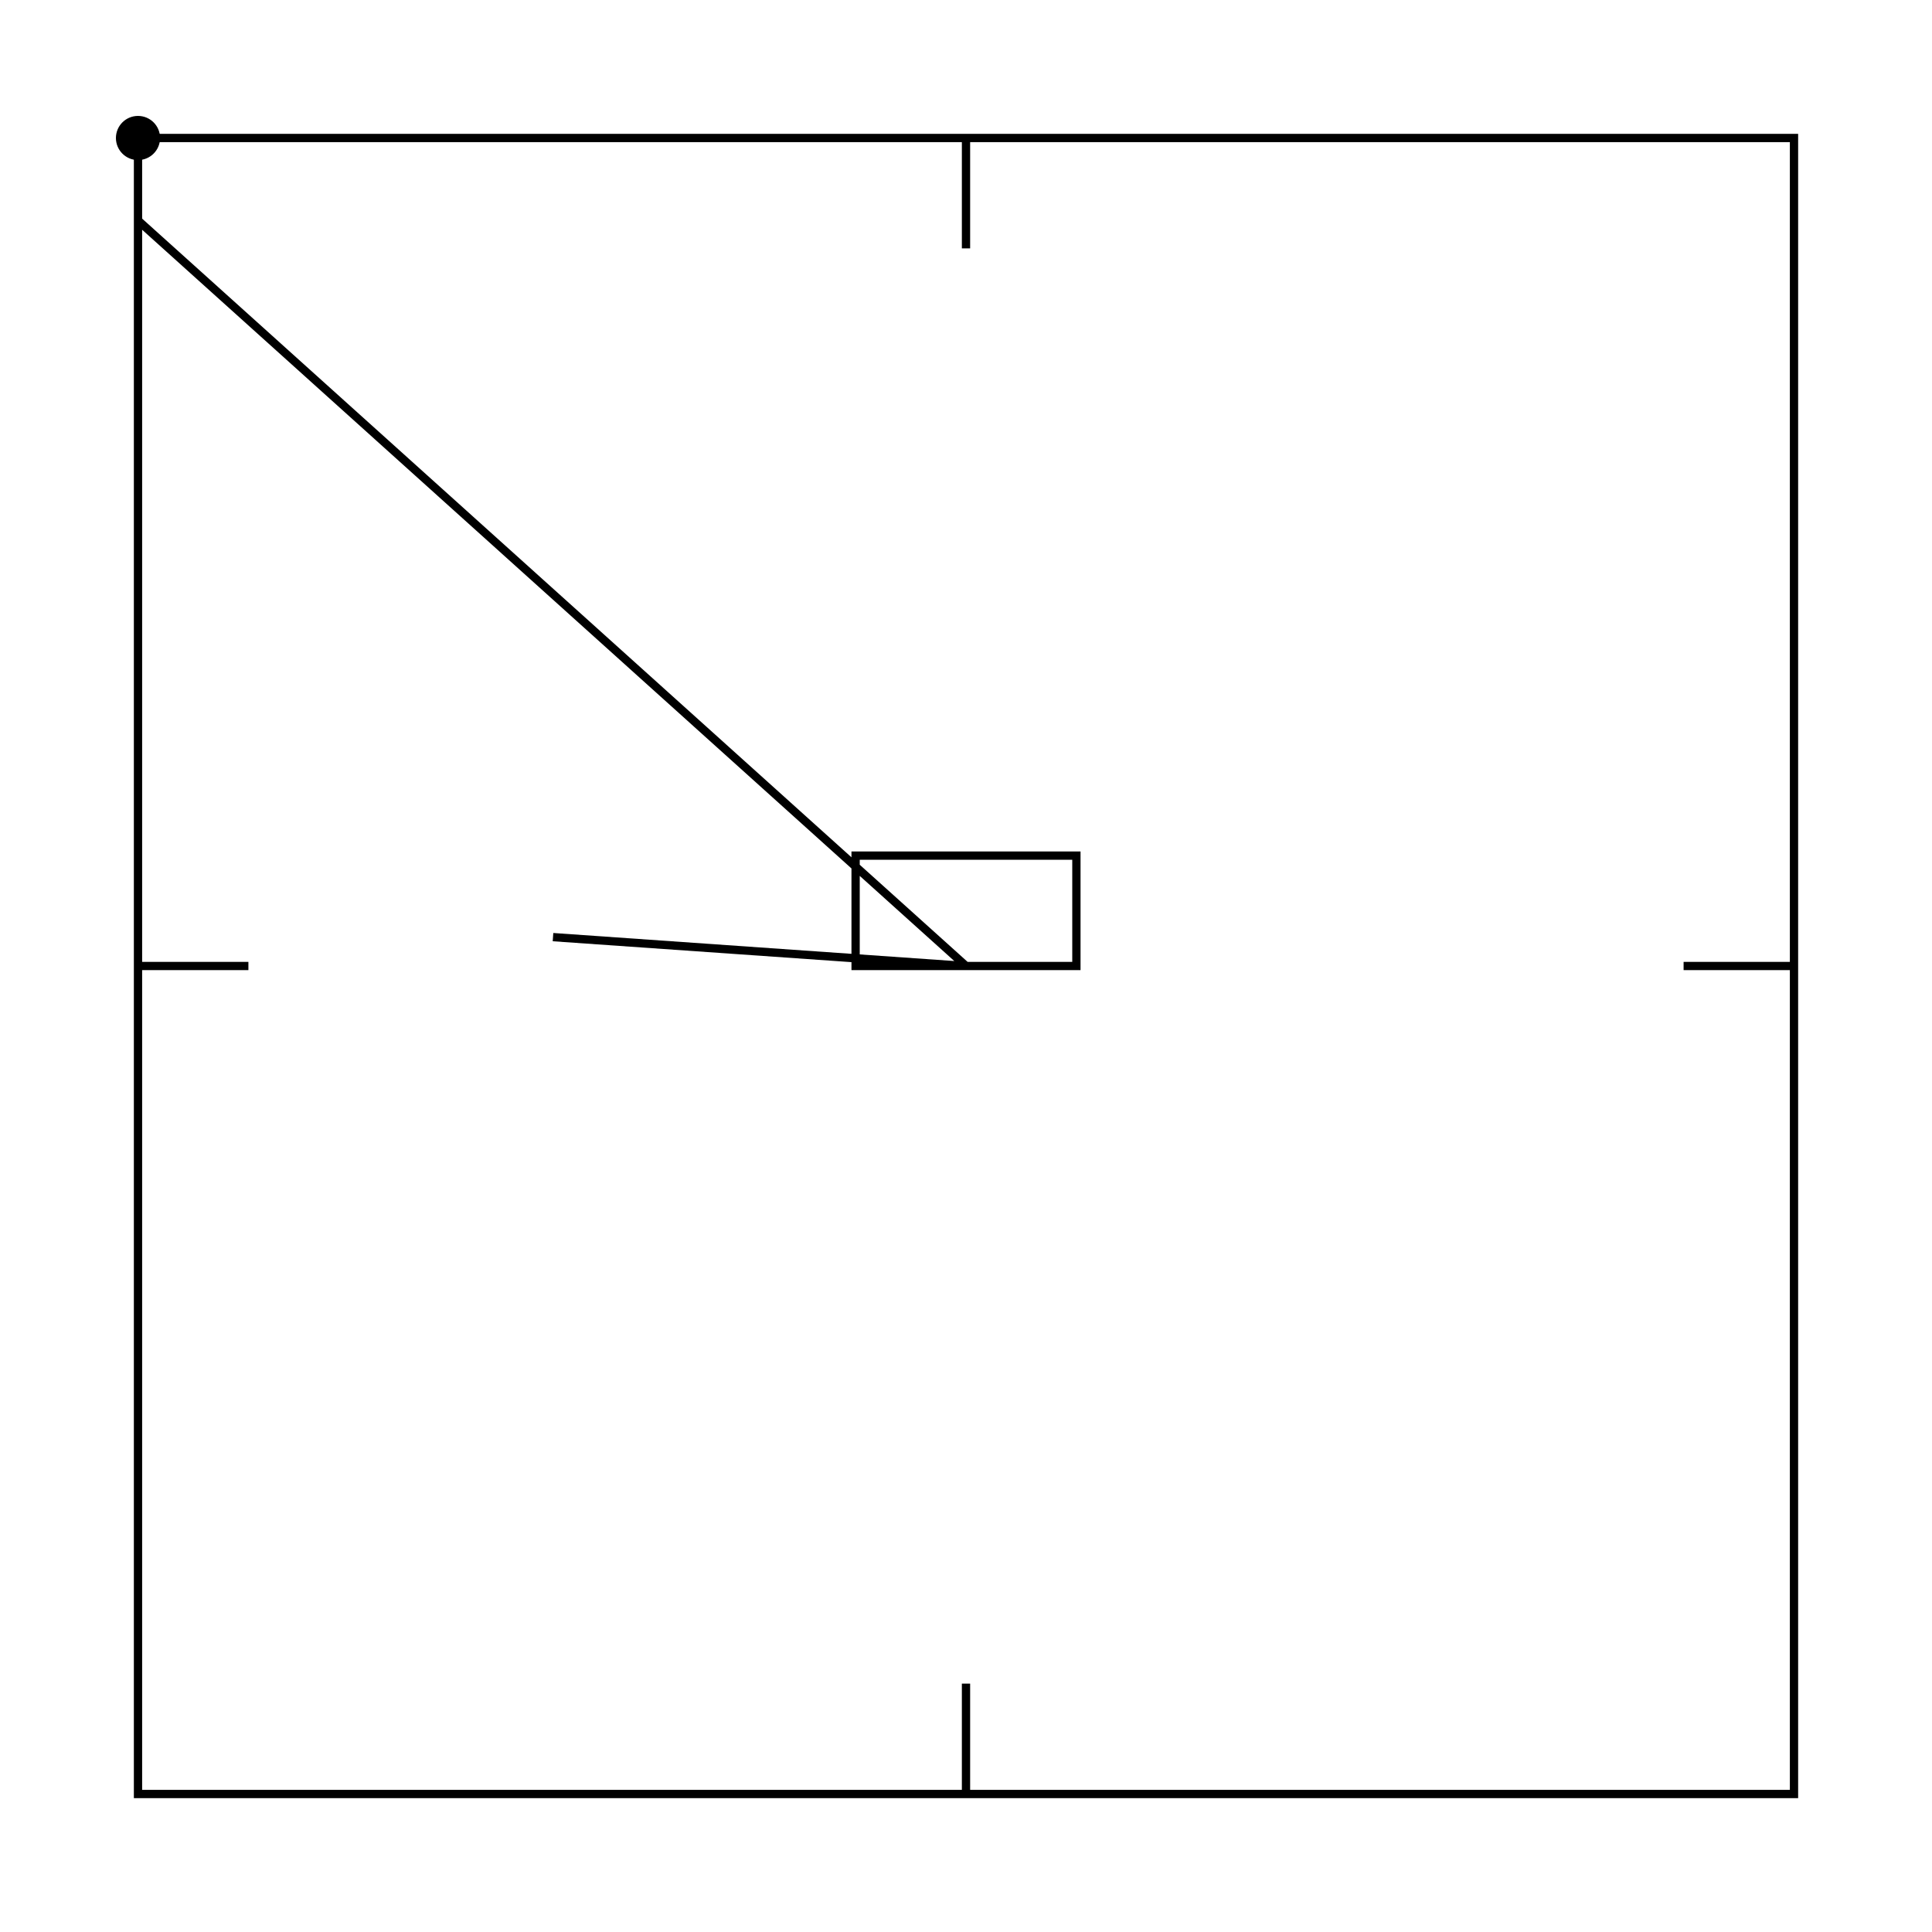
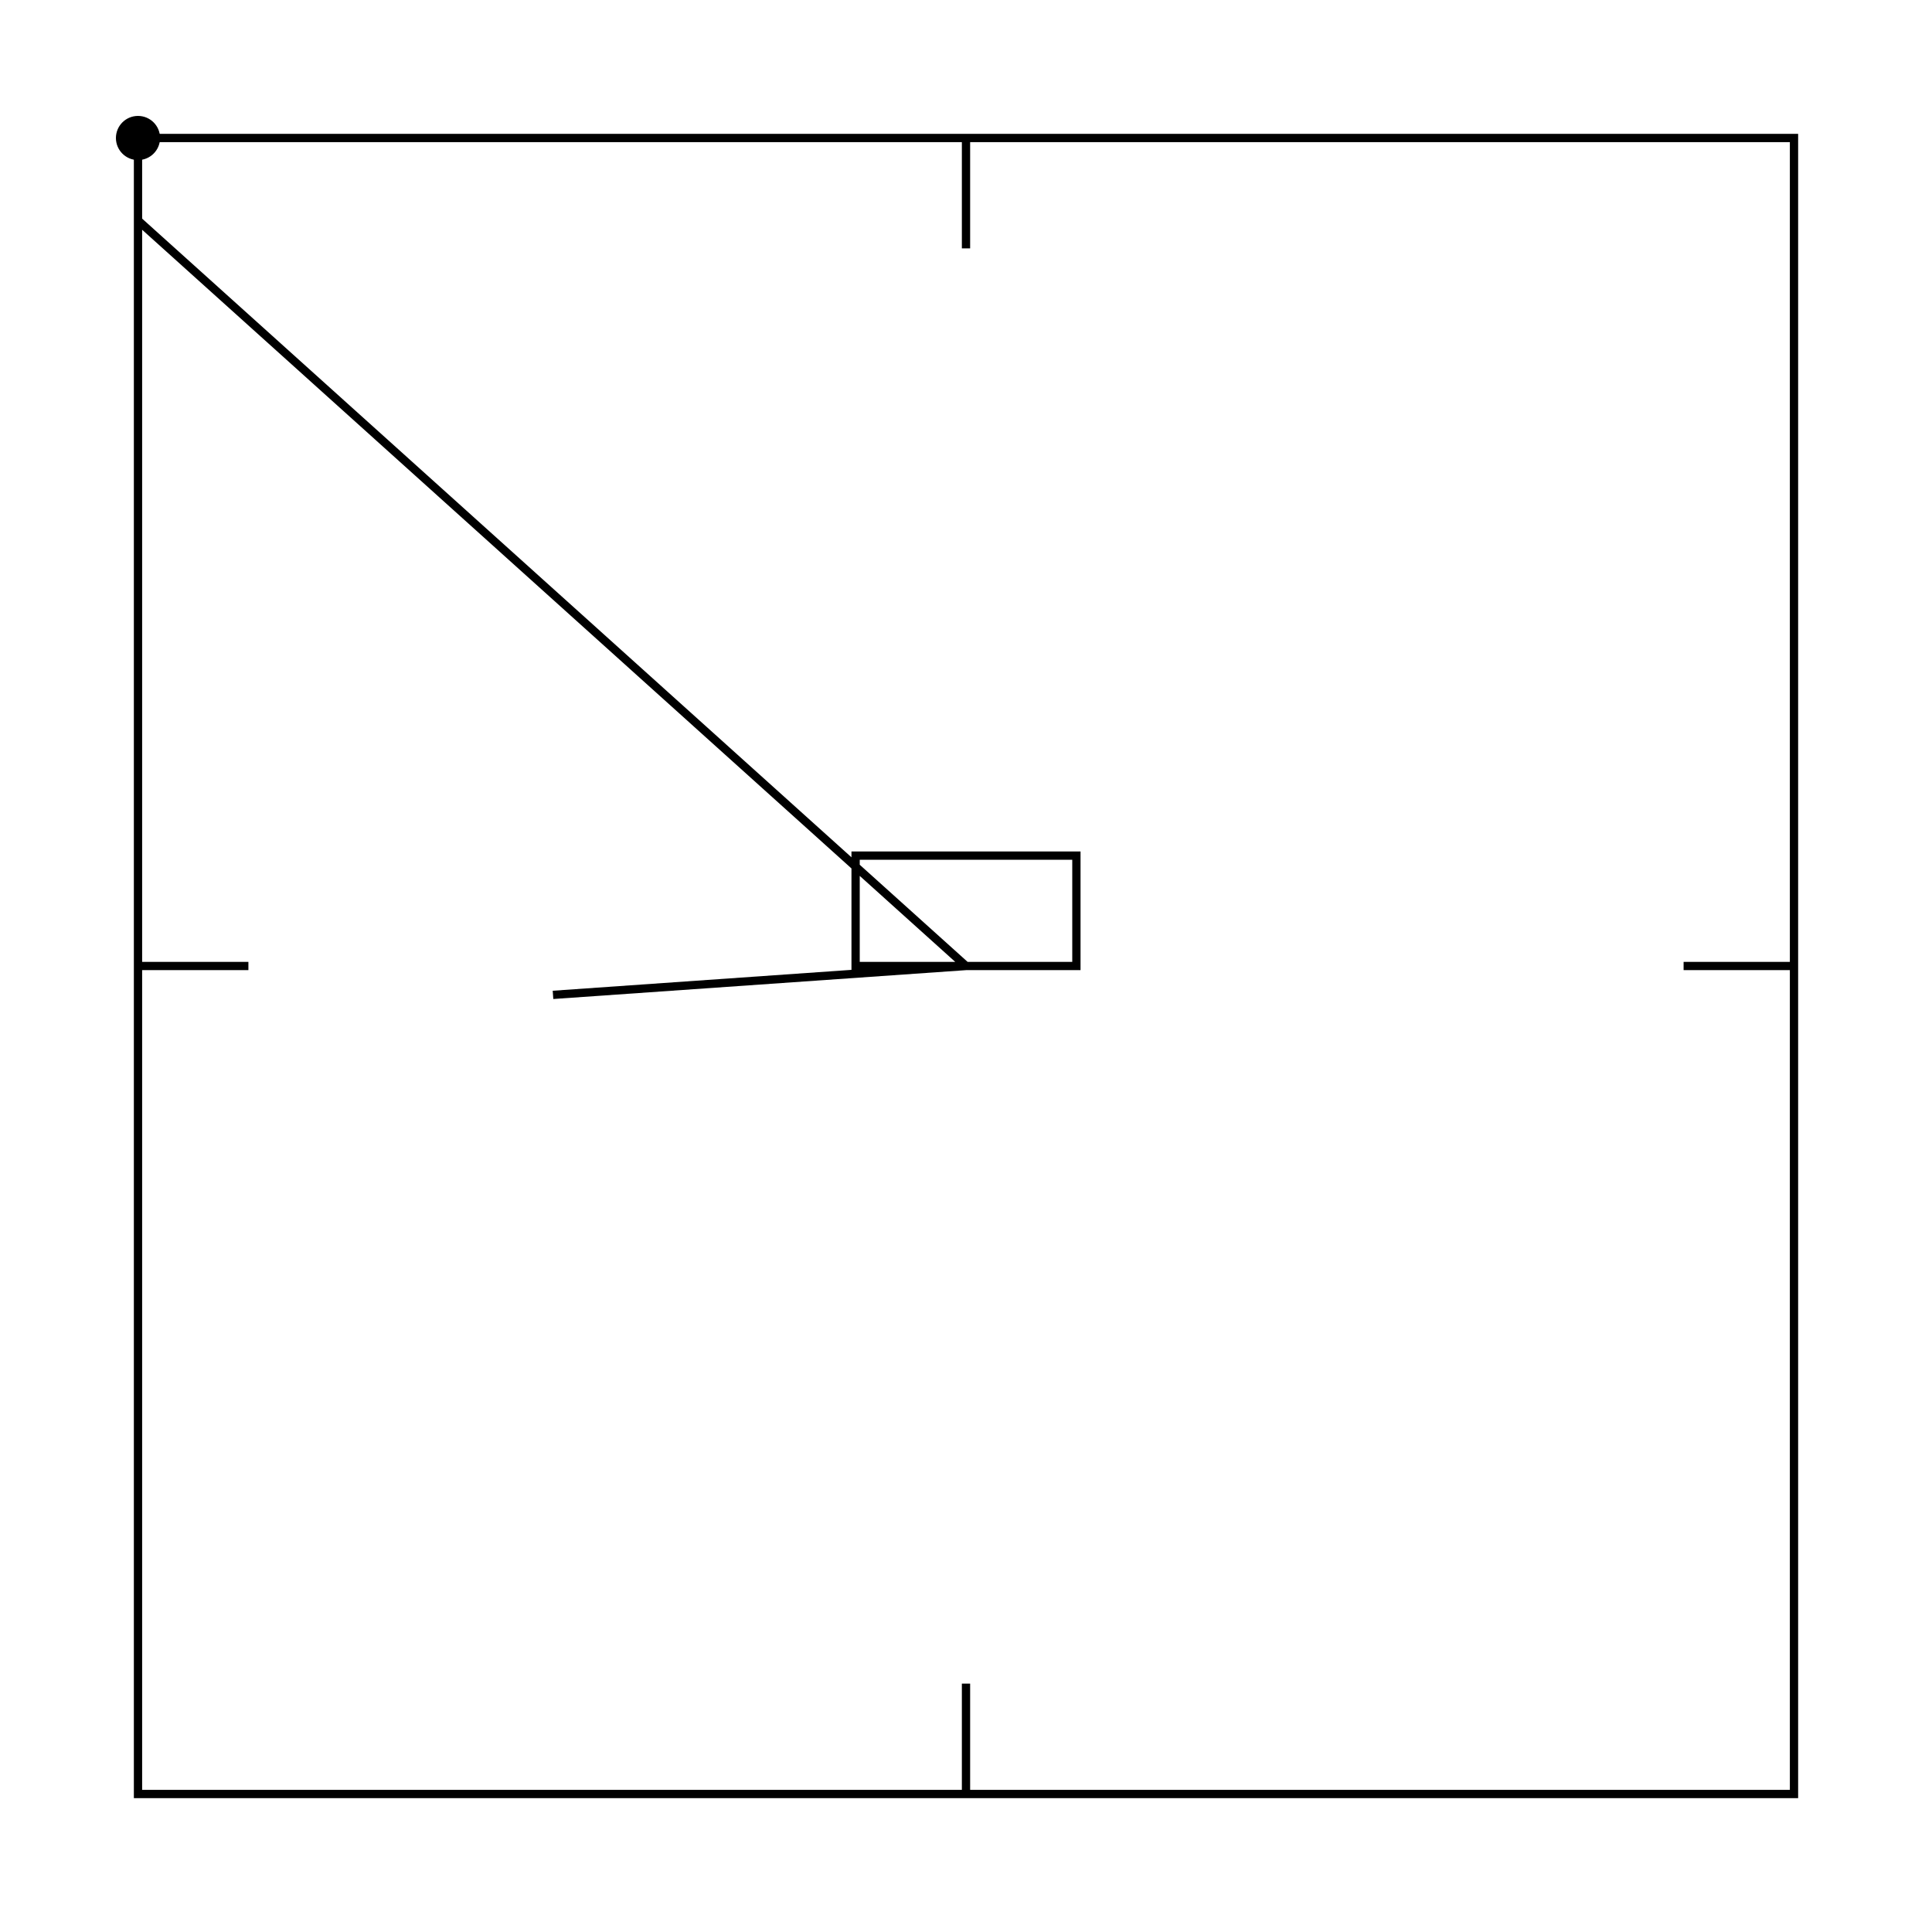
<svg xmlns="http://www.w3.org/2000/svg" width="100%" height="100%" viewBox="0 0 700 700">
  <g transform="translate(50.0 50.0)">
-     <path id="p1" stroke="black" stroke-width="3" fill="transparent" d="M0 0h300v40v-40h300v300h-40h40v300h-300v-40v40h-300v-300h40h-40v-300h600v600h-600v-570.121l300 270.121h-40v-40h80v40h-40l-149.635 -10.463">
-       <animate attributeName="d" attributeType="XML" dur="10s" repeatCount="0" values="M0 0h300v40v-40h300v300h-40h40v300h-300v-40v40h-300v-300h40h-40v-300h600v600h-600v-570.121l300 270.121h-40v-40h80v40h-40l-149.635 -10.463;M0 0h300;M0 0h300v40;M0 0h300v40v-40;M0 0h300v40v-40h300;M0 0h300v40v-40h300v300;M0 0h300v40v-40h300v300h-40;M0 0h300v40v-40h300v300h-40h40;M0 0h300v40v-40h300v300h-40h40v300;M0 0h300v40v-40h300v300h-40h40v300h-300;M0 0h300v40v-40h300v300h-40h40v300h-300v-40;M0 0h300v40v-40h300v300h-40h40v300h-300v-40v40;M0 0h300v40v-40h300v300h-40h40v300h-300v-40v40h-300;M0 0h300v40v-40h300v300h-40h40v300h-300v-40v40h-300v-300;M0 0h300v40v-40h300v300h-40h40v300h-300v-40v40h-300v-300h40;M0 0h300v40v-40h300v300h-40h40v300h-300v-40v40h-300v-300h40h-40;M0 0h300v40v-40h300v300h-40h40v300h-300v-40v40h-300v-300h40h-40v-300;M0 0h300v40v-40h300v300h-40h40v300h-300v-40v40h-300v-300h40h-40v-300h600;M0 0h300v40v-40h300v300h-40h40v300h-300v-40v40h-300v-300h40h-40v-300h600v600;M0 0h300v40v-40h300v300h-40h40v300h-300v-40v40h-300v-300h40h-40v-300h600v600h-600;M0 0h300v40v-40h300v300h-40h40v300h-300v-40v40h-300v-300h40h-40v-300h600v600h-600v-570.121;M0 0h300v40v-40h300v300h-40h40v300h-300v-40v40h-300v-300h40h-40v-300h600v600h-600v-570.121l300 270.121;M0 0h300v40v-40h300v300h-40h40v300h-300v-40v40h-300v-300h40h-40v-300h600v600h-600v-570.121l300 270.121h-40;M0 0h300v40v-40h300v300h-40h40v300h-300v-40v40h-300v-300h40h-40v-300h600v600h-600v-570.121l300 270.121h-40v-40;M0 0h300v40v-40h300v300h-40h40v300h-300v-40v40h-300v-300h40h-40v-300h600v600h-600v-570.121l300 270.121h-40v-40h80;M0 0h300v40v-40h300v300h-40h40v300h-300v-40v40h-300v-300h40h-40v-300h600v600h-600v-570.121l300 270.121h-40v-40h80v40;M0 0h300v40v-40h300v300h-40h40v300h-300v-40v40h-300v-300h40h-40v-300h600v600h-600v-570.121l300 270.121h-40v-40h80v40h-40;M0 0h300v40v-40h300v300h-40h40v300h-300v-40v40h-300v-300h40h-40v-300h600v600h-600v-570.121l300 270.121h-40v-40h80v40h-40l-149.635 -10.463" />
+     <path id="p1" stroke="black" stroke-width="3" fill="transparent" d="M0 0h300v40v-40h300v300h-40h40v300h-300v-40v40h-300v-300h40h-40v-300h600v600h-600v-570.121l300 270.121h-40v-40h80v40h-40l-149.635 10.463">
+       <animate attributeName="d" attributeType="XML" dur="10s" repeatCount="0" values="M0 0h300v40v-40h300v300h-40h40v300h-300v-40v40h-300v-300h40h-40v-300h600v600h-600v-570.121l300 270.121h-40v-40h80v40h-40l-149.635 10.463;M0 0h300;M0 0h300v40;M0 0h300v40v-40;M0 0h300v40v-40h300;M0 0h300v40v-40h300v300;M0 0h300v40v-40h300v300h-40;M0 0h300v40v-40h300v300h-40h40;M0 0h300v40v-40h300v300h-40h40v300;M0 0h300v40v-40h300v300h-40h40v300h-300;M0 0h300v40v-40h300v300h-40h40v300h-300v-40;M0 0h300v40v-40h300v300h-40h40v300h-300v-40v40;M0 0h300v40v-40h300v300h-40h40v300h-300v-40v40h-300;M0 0h300v40v-40h300v300h-40h40v300h-300v-40v40h-300v-300;M0 0h300v40v-40h300v300h-40h40v300h-300v-40v40h-300v-300h40;M0 0h300v40v-40h300v300h-40h40v300h-300v-40v40h-300v-300h40h-40;M0 0h300v40v-40h300v300h-40h40v300h-300v-40v40h-300v-300h40h-40v-300;M0 0h300v40v-40h300v300h-40h40v300h-300v-40v40h-300v-300h40h-40v-300h600;M0 0h300v40v-40h300v300h-40h40v300h-300v-40v40h-300v-300h40h-40v-300h600v600;M0 0h300v40v-40h300v300h-40h40v300h-300v-40v40h-300v-300h40h-40v-300h600v600h-600;M0 0h300v40v-40h300v300h-40h40v300h-300v-40v40h-300v-300h40h-40v-300h600v600h-600v-570.121;M0 0h300v40v-40h300v300h-40h40v300h-300v-40v40h-300v-300h40h-40v-300h600v600h-600v-570.121l300 270.121;M0 0h300v40v-40h300v300h-40h40v300h-300v-40v40h-300v-300h40h-40v-300h600v600h-600v-570.121l300 270.121h-40;M0 0h300v40v-40h300v300h-40h40v300h-300v-40v40h-300v-300h40h-40v-300h600v600h-600v-570.121l300 270.121h-40v-40;M0 0h300v40v-40h300v300h-40h40v300h-300v-40v40h-300v-300h40h-40v-300h600v600h-600v-570.121l300 270.121h-40v-40h80;M0 0h300v40v-40h300v300h-40h40v300h-300v-40v40h-300v-300h40h-40v-300h600v600h-600v-570.121l300 270.121h-40v-40h80v40;M0 0h300v40v-40h300v300h-40h40v300h-300v-40v40h-300v-300h40h-40v-300h600v600h-600v-570.121l300 270.121h-40v-40h80v40h-40;M0 0h300v40v-40h300v300h-40h40v300h-300v-40v40h-300v-300h40h-40v-300h600v600h-600v-570.121l300 270.121h-40v-40h80v40h-40l-149.635 10.463" />
    </path>
    <circle cx="0" cy="0" r="8">
      <animate attributeName="cx" attributeType="XML" dur="10s" repeatCount="indefinite" values="150.365;0;300;300;300;600;600;560;600;600;300;300;300;0;0;40;0;0;600;600;0;0;300;260;260;340;340;300;150.365" />
-       <animate attributeName="cy" attributeType="XML" dur="10s" repeatCount="indefinite" values="289.537;0;0;40;0;0;300;300;300;600;600;560;600;600;300;300;300;0;0;600;600;29.879;300;300;260;260;300;300;289.537" />
+       <animate attributeName="cy" attributeType="XML" dur="10s" repeatCount="indefinite" values="310.463;0;0;40;0;0;300;300;300;600;600;560;600;600;300;300;300;0;0;600;600;29.879;300;300;260;260;300;300;310.463" />
    </circle>
  </g>
</svg>
